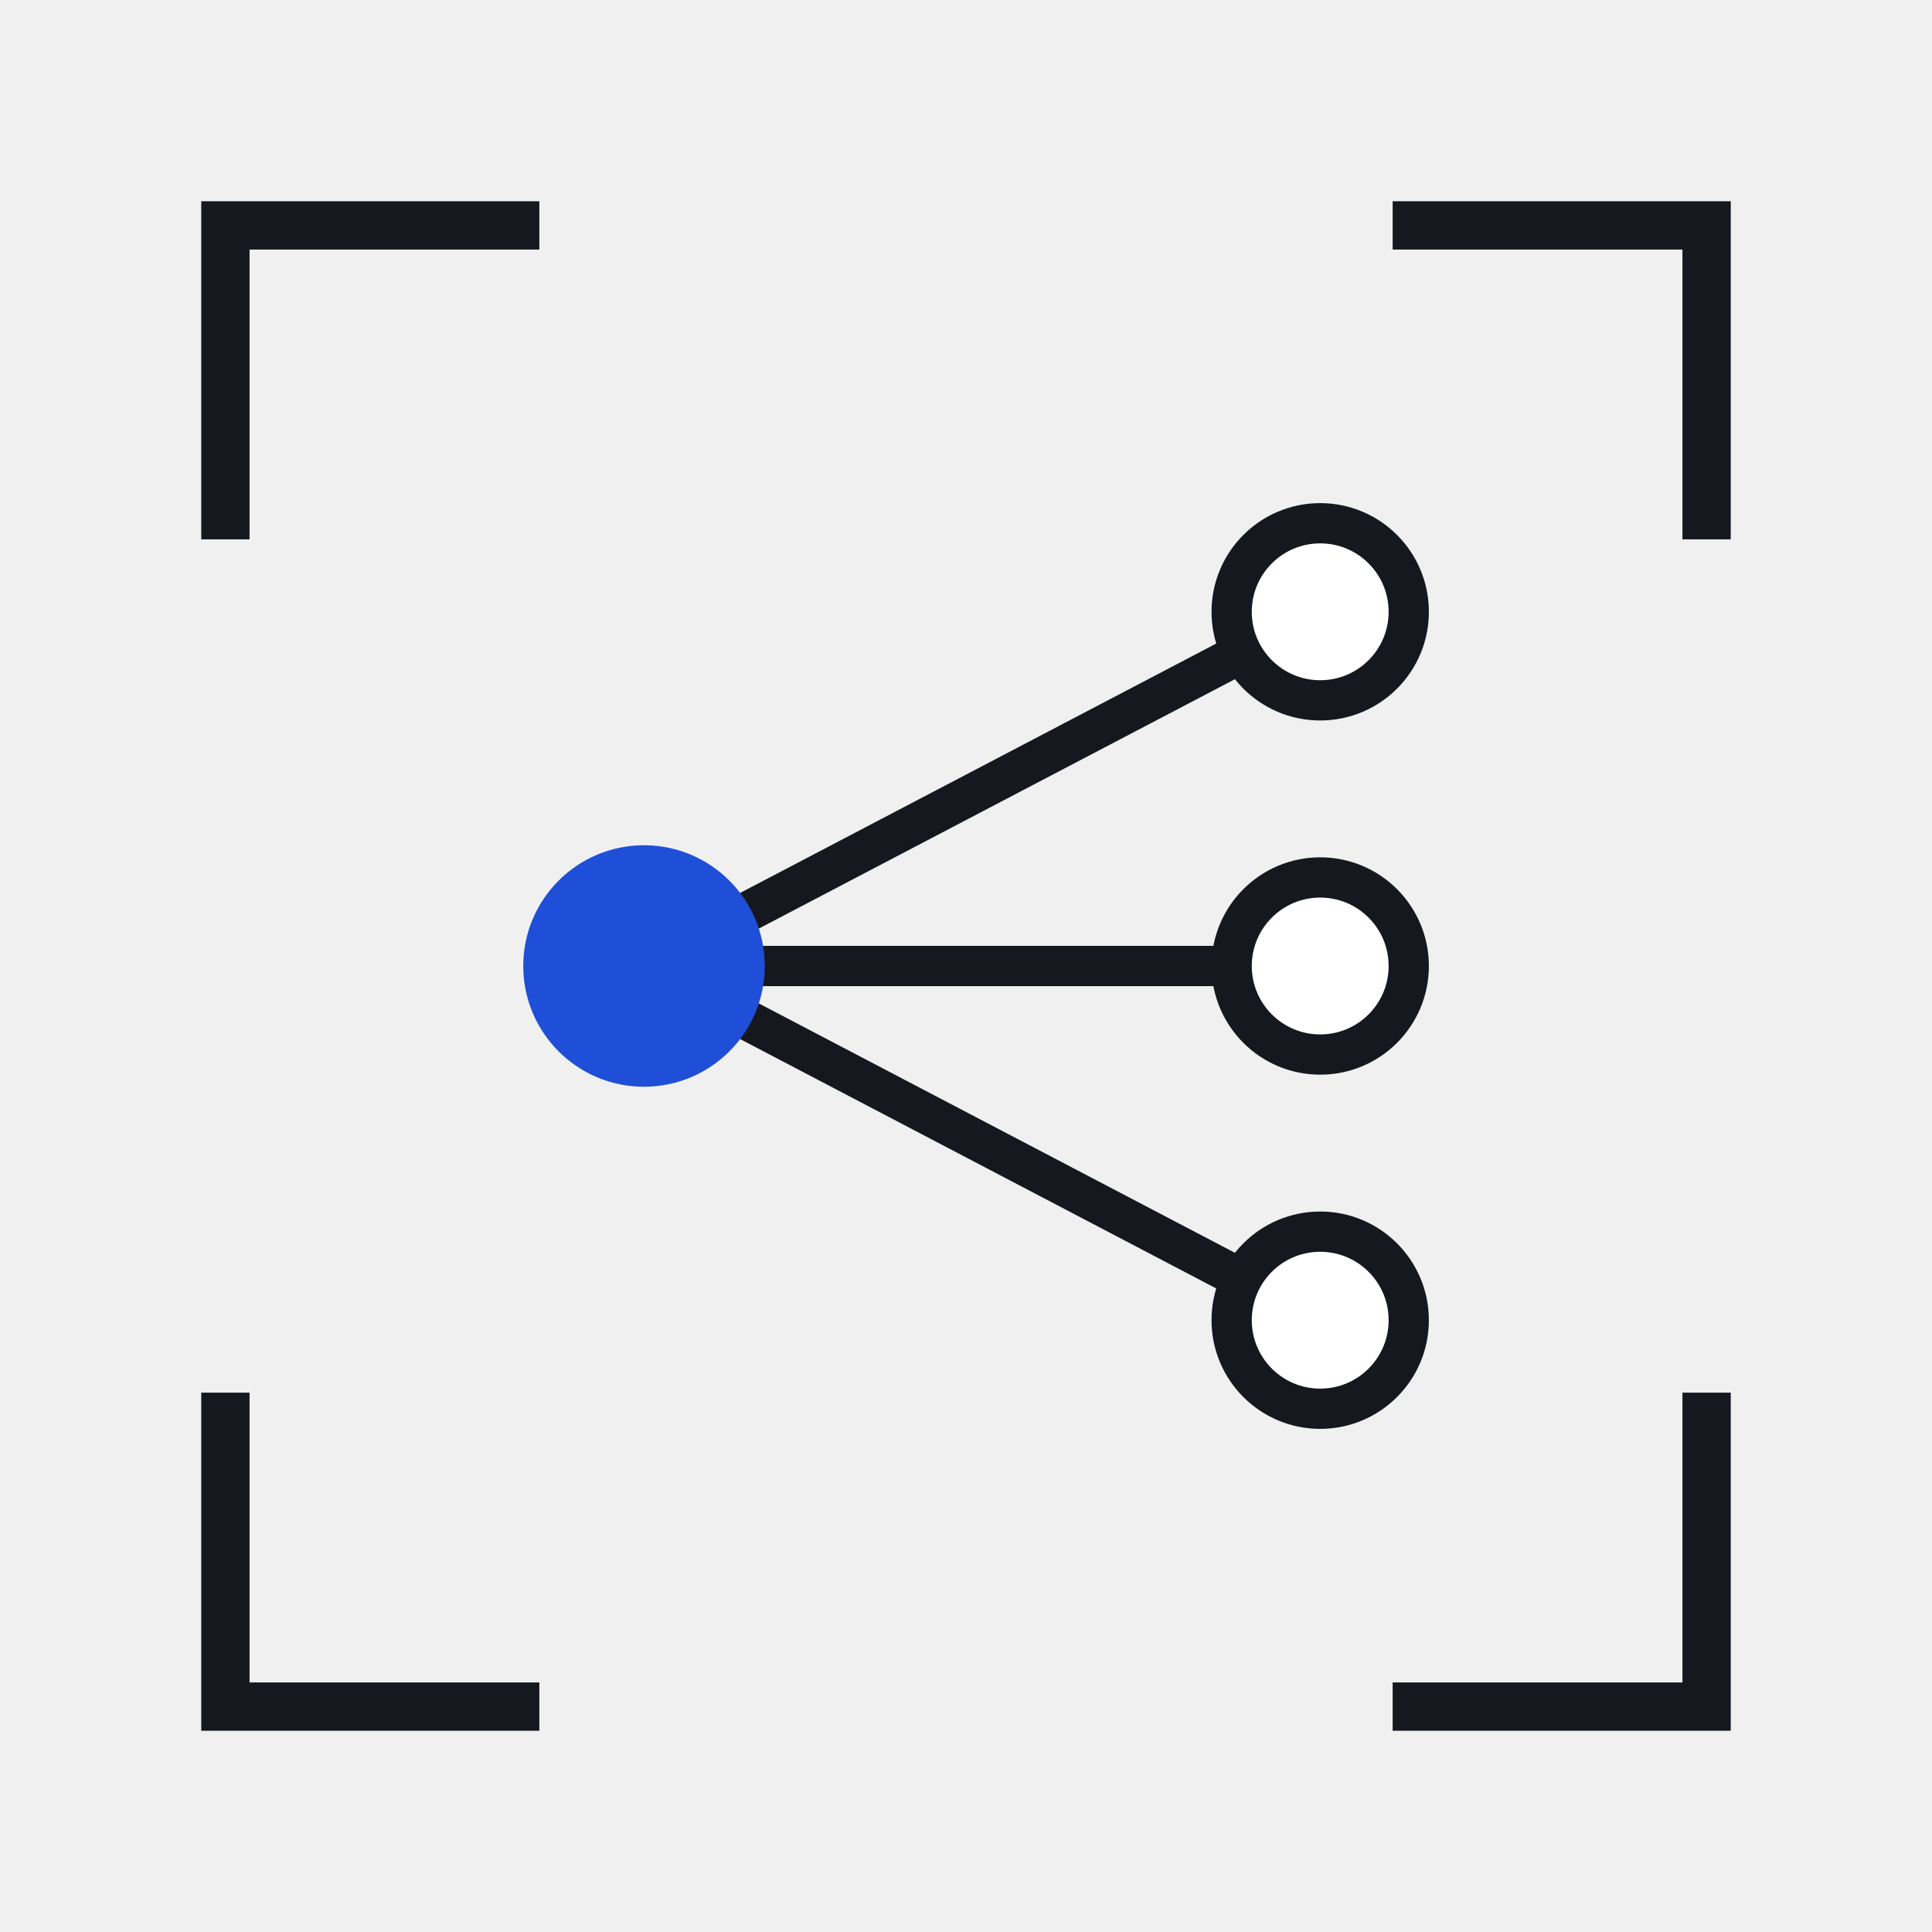
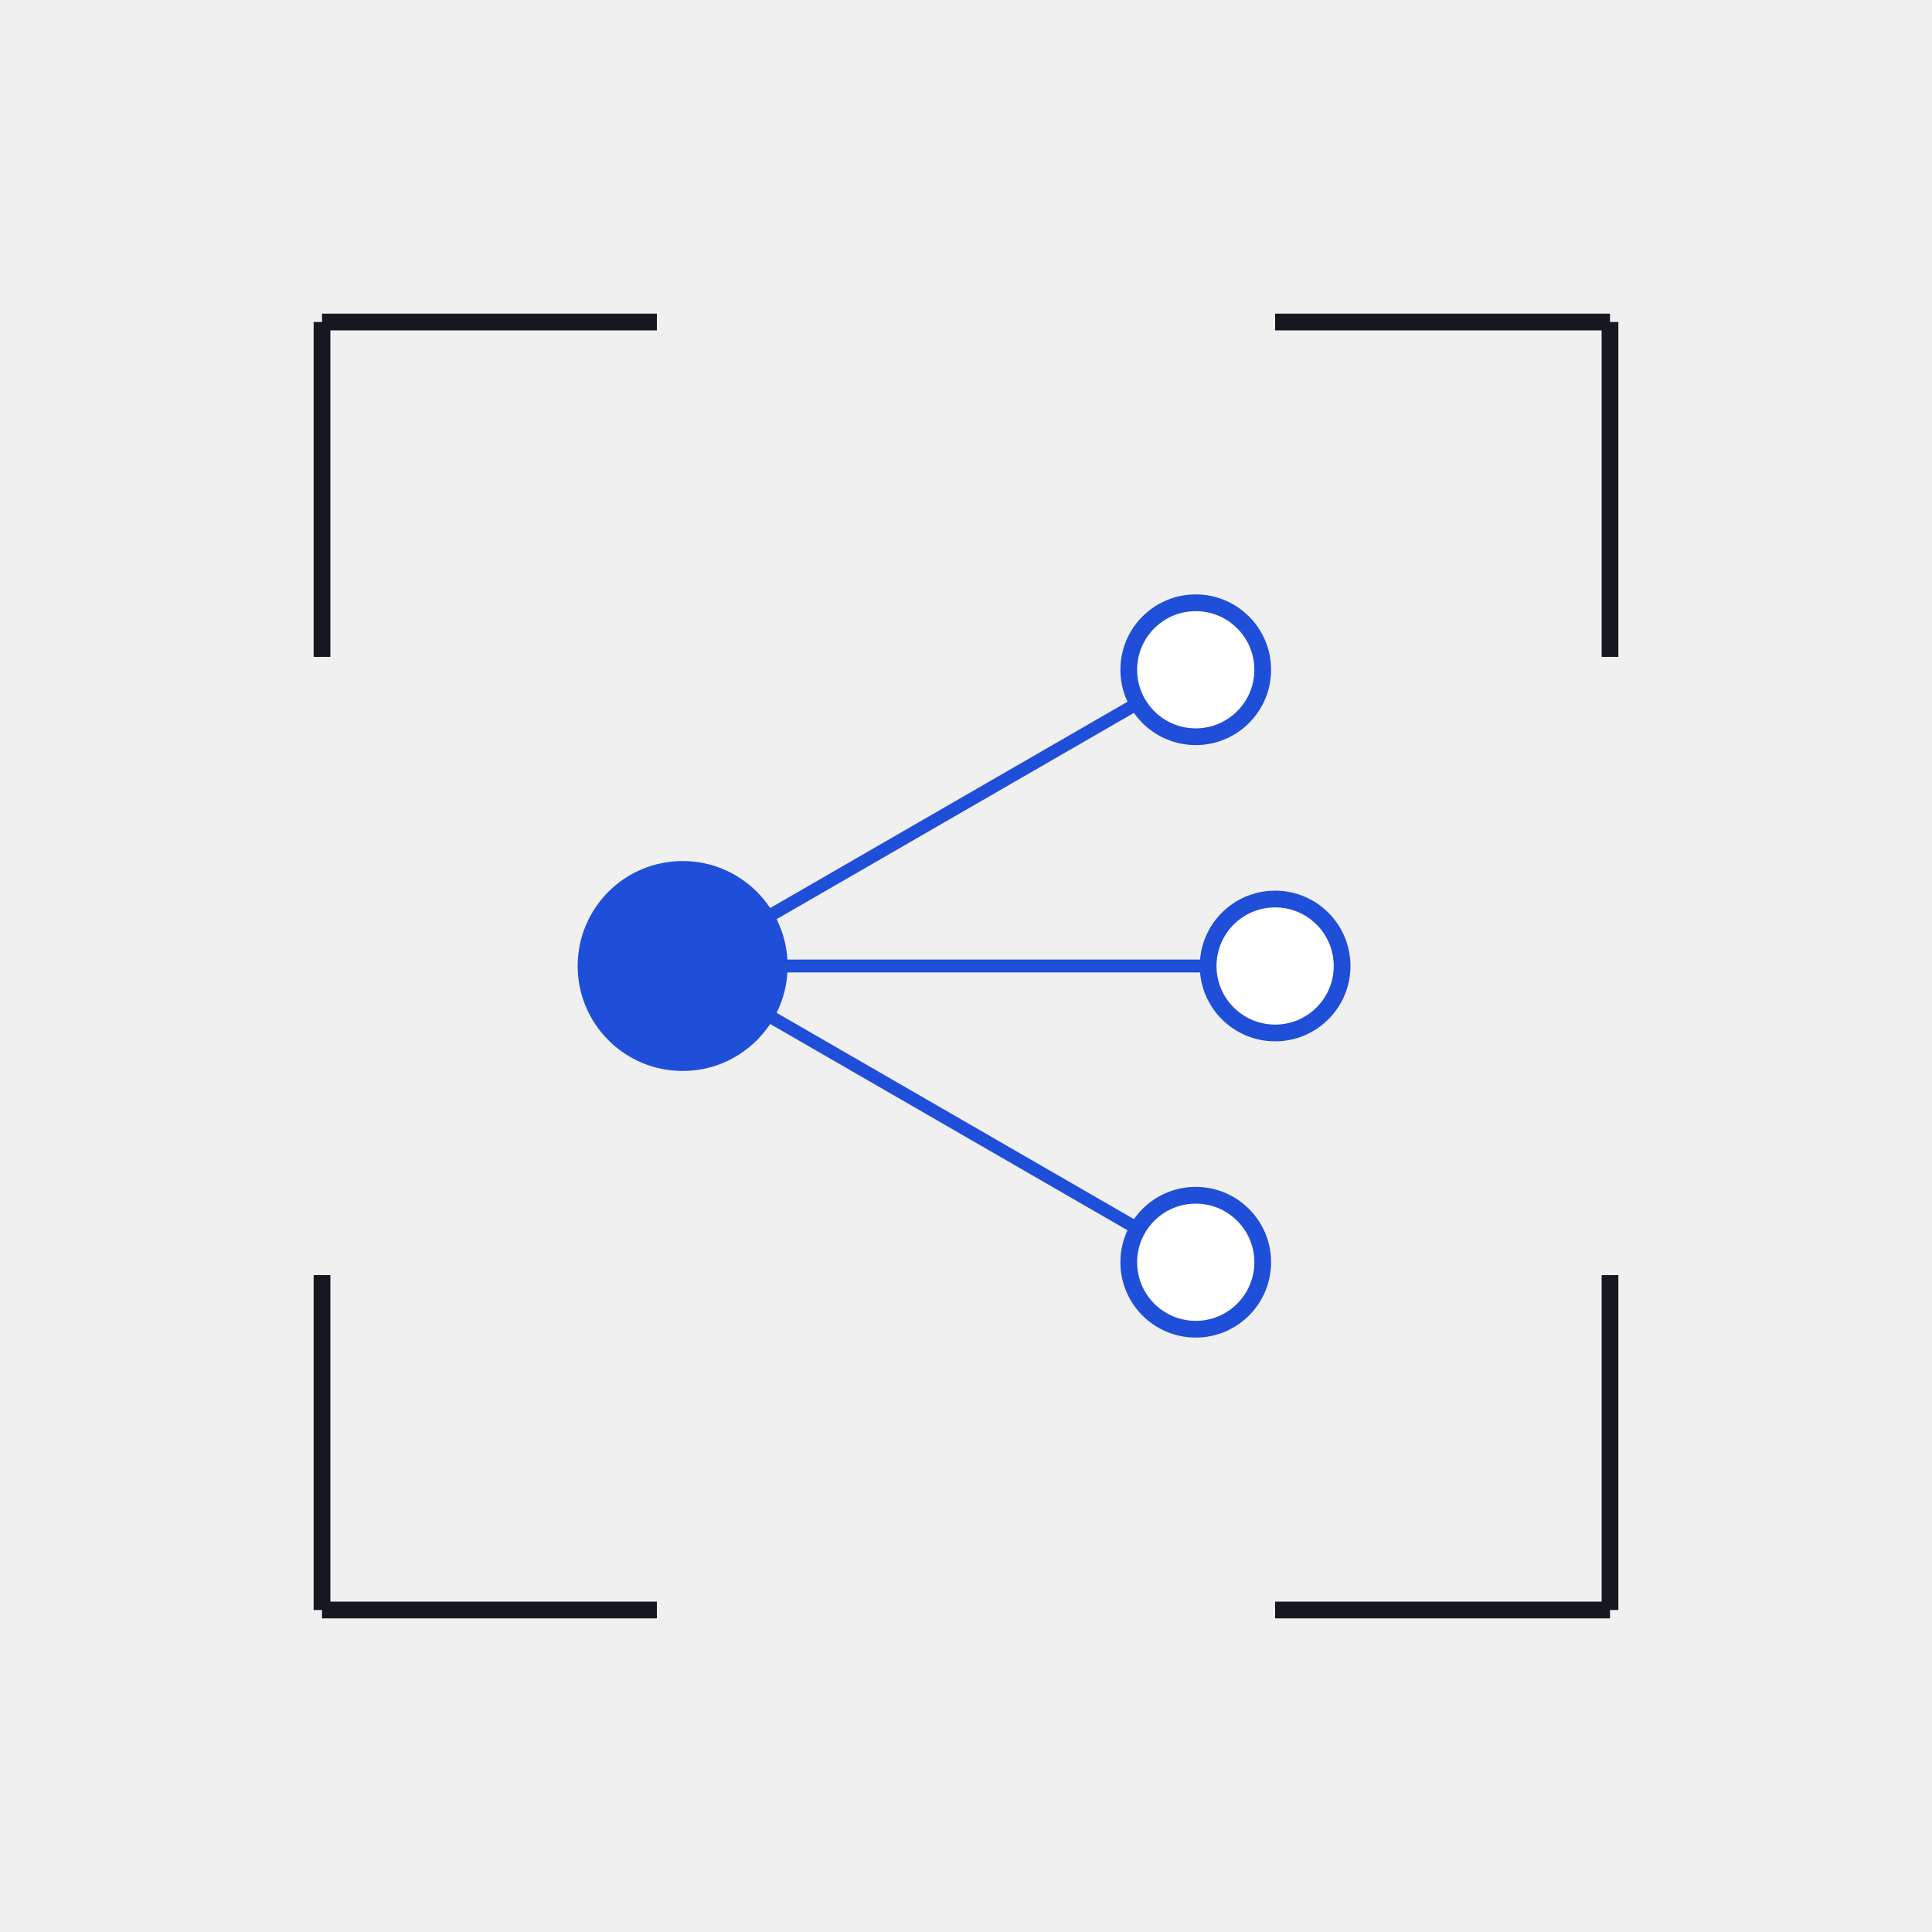
- <svg xmlns="http://www.w3.org/2000/svg" viewBox="0 0 120 120" width="120" height="120" role="img" aria-label="FrameGraph mark">
-   <g fill="none" stroke="#15181E" stroke-width="3" stroke-linecap="square" stroke-linejoin="miter">
-     <path d="M14 32 L14 14 L32 14" />
-     <path d="M88 14 L106 14 L106 32" />
-     <path d="M14 88 L14 106 L32 106" />
-     <path d="M106 88 L106 106 L88 106" />
-   </g>
-   <g fill="none" stroke="#15181E" stroke-width="2.5" stroke-linecap="round">
-     <path d="M40 60 L82 38" />
-     <path d="M40 60 L82 60" />
-     <path d="M40 60 L82 82" />
-   </g>
-   <g fill="#FFFFFF" stroke="#15181E" stroke-width="2.5">
-     <circle cx="82" cy="38" r="5.5" />
-     <circle cx="82" cy="60" r="5.5" />
-     <circle cx="82" cy="82" r="5.5" />
-   </g>
-   <circle cx="40" cy="60" r="7.5" fill="#1F4FD8" />
+ <svg xmlns="http://www.w3.org/2000/svg" width="512" height="512" viewBox="0 0 512 512" xml:lang="en">
+   <line x1="85.333" y1="85.333" x2="174.08" y2="85.333" stroke="#15181E" stroke-width="4.437" />
+   <line x1="85.333" y1="85.333" x2="85.333" y2="174.08" stroke="#15181E" stroke-width="4.437" />
+   <line x1="85.333" y1="426.667" x2="174.08" y2="426.667" stroke="#15181E" stroke-width="4.437" />
+   <line x1="85.333" y1="426.667" x2="85.333" y2="337.92" stroke="#15181E" stroke-width="4.437" />
+   <line x1="426.667" y1="85.333" x2="337.92" y2="85.333" stroke="#15181E" stroke-width="4.437" />
+   <line x1="426.667" y1="85.333" x2="426.667" y2="174.08" stroke="#15181E" stroke-width="4.437" />
+   <line x1="426.667" y1="426.667" x2="337.92" y2="426.667" stroke="#15181E" stroke-width="4.437" />
+   <line x1="426.667" y1="426.667" x2="426.667" y2="337.92" stroke="#15181E" stroke-width="4.437" />
+   <line x1="180.907" y1="256" x2="316.884" y2="177.493" stroke="#1F4FD8" stroke-width="3.413" />
+   <line x1="180.907" y1="256" x2="337.92" y2="256" stroke="#1F4FD8" stroke-width="3.413" />
+   <line x1="180.907" y1="256" x2="316.884" y2="334.507" stroke="#1F4FD8" stroke-width="3.413" />
+   <ellipse cx="316.884" cy="177.493" rx="17.749" ry="17.749" fill="#FFFFFF" stroke="#1F4FD8" stroke-width="4.437" />
+   <ellipse cx="337.92" cy="256" rx="17.749" ry="17.749" fill="#FFFFFF" stroke="#1F4FD8" stroke-width="4.437" />
+   <ellipse cx="316.884" cy="334.507" rx="17.749" ry="17.749" fill="#FFFFFF" stroke="#1F4FD8" stroke-width="4.437" />
+   <ellipse cx="180.907" cy="256" rx="25.6" ry="25.6" fill="#1F4FD8" stroke="#1F4FD8" stroke-width="4.437" />
</svg>
